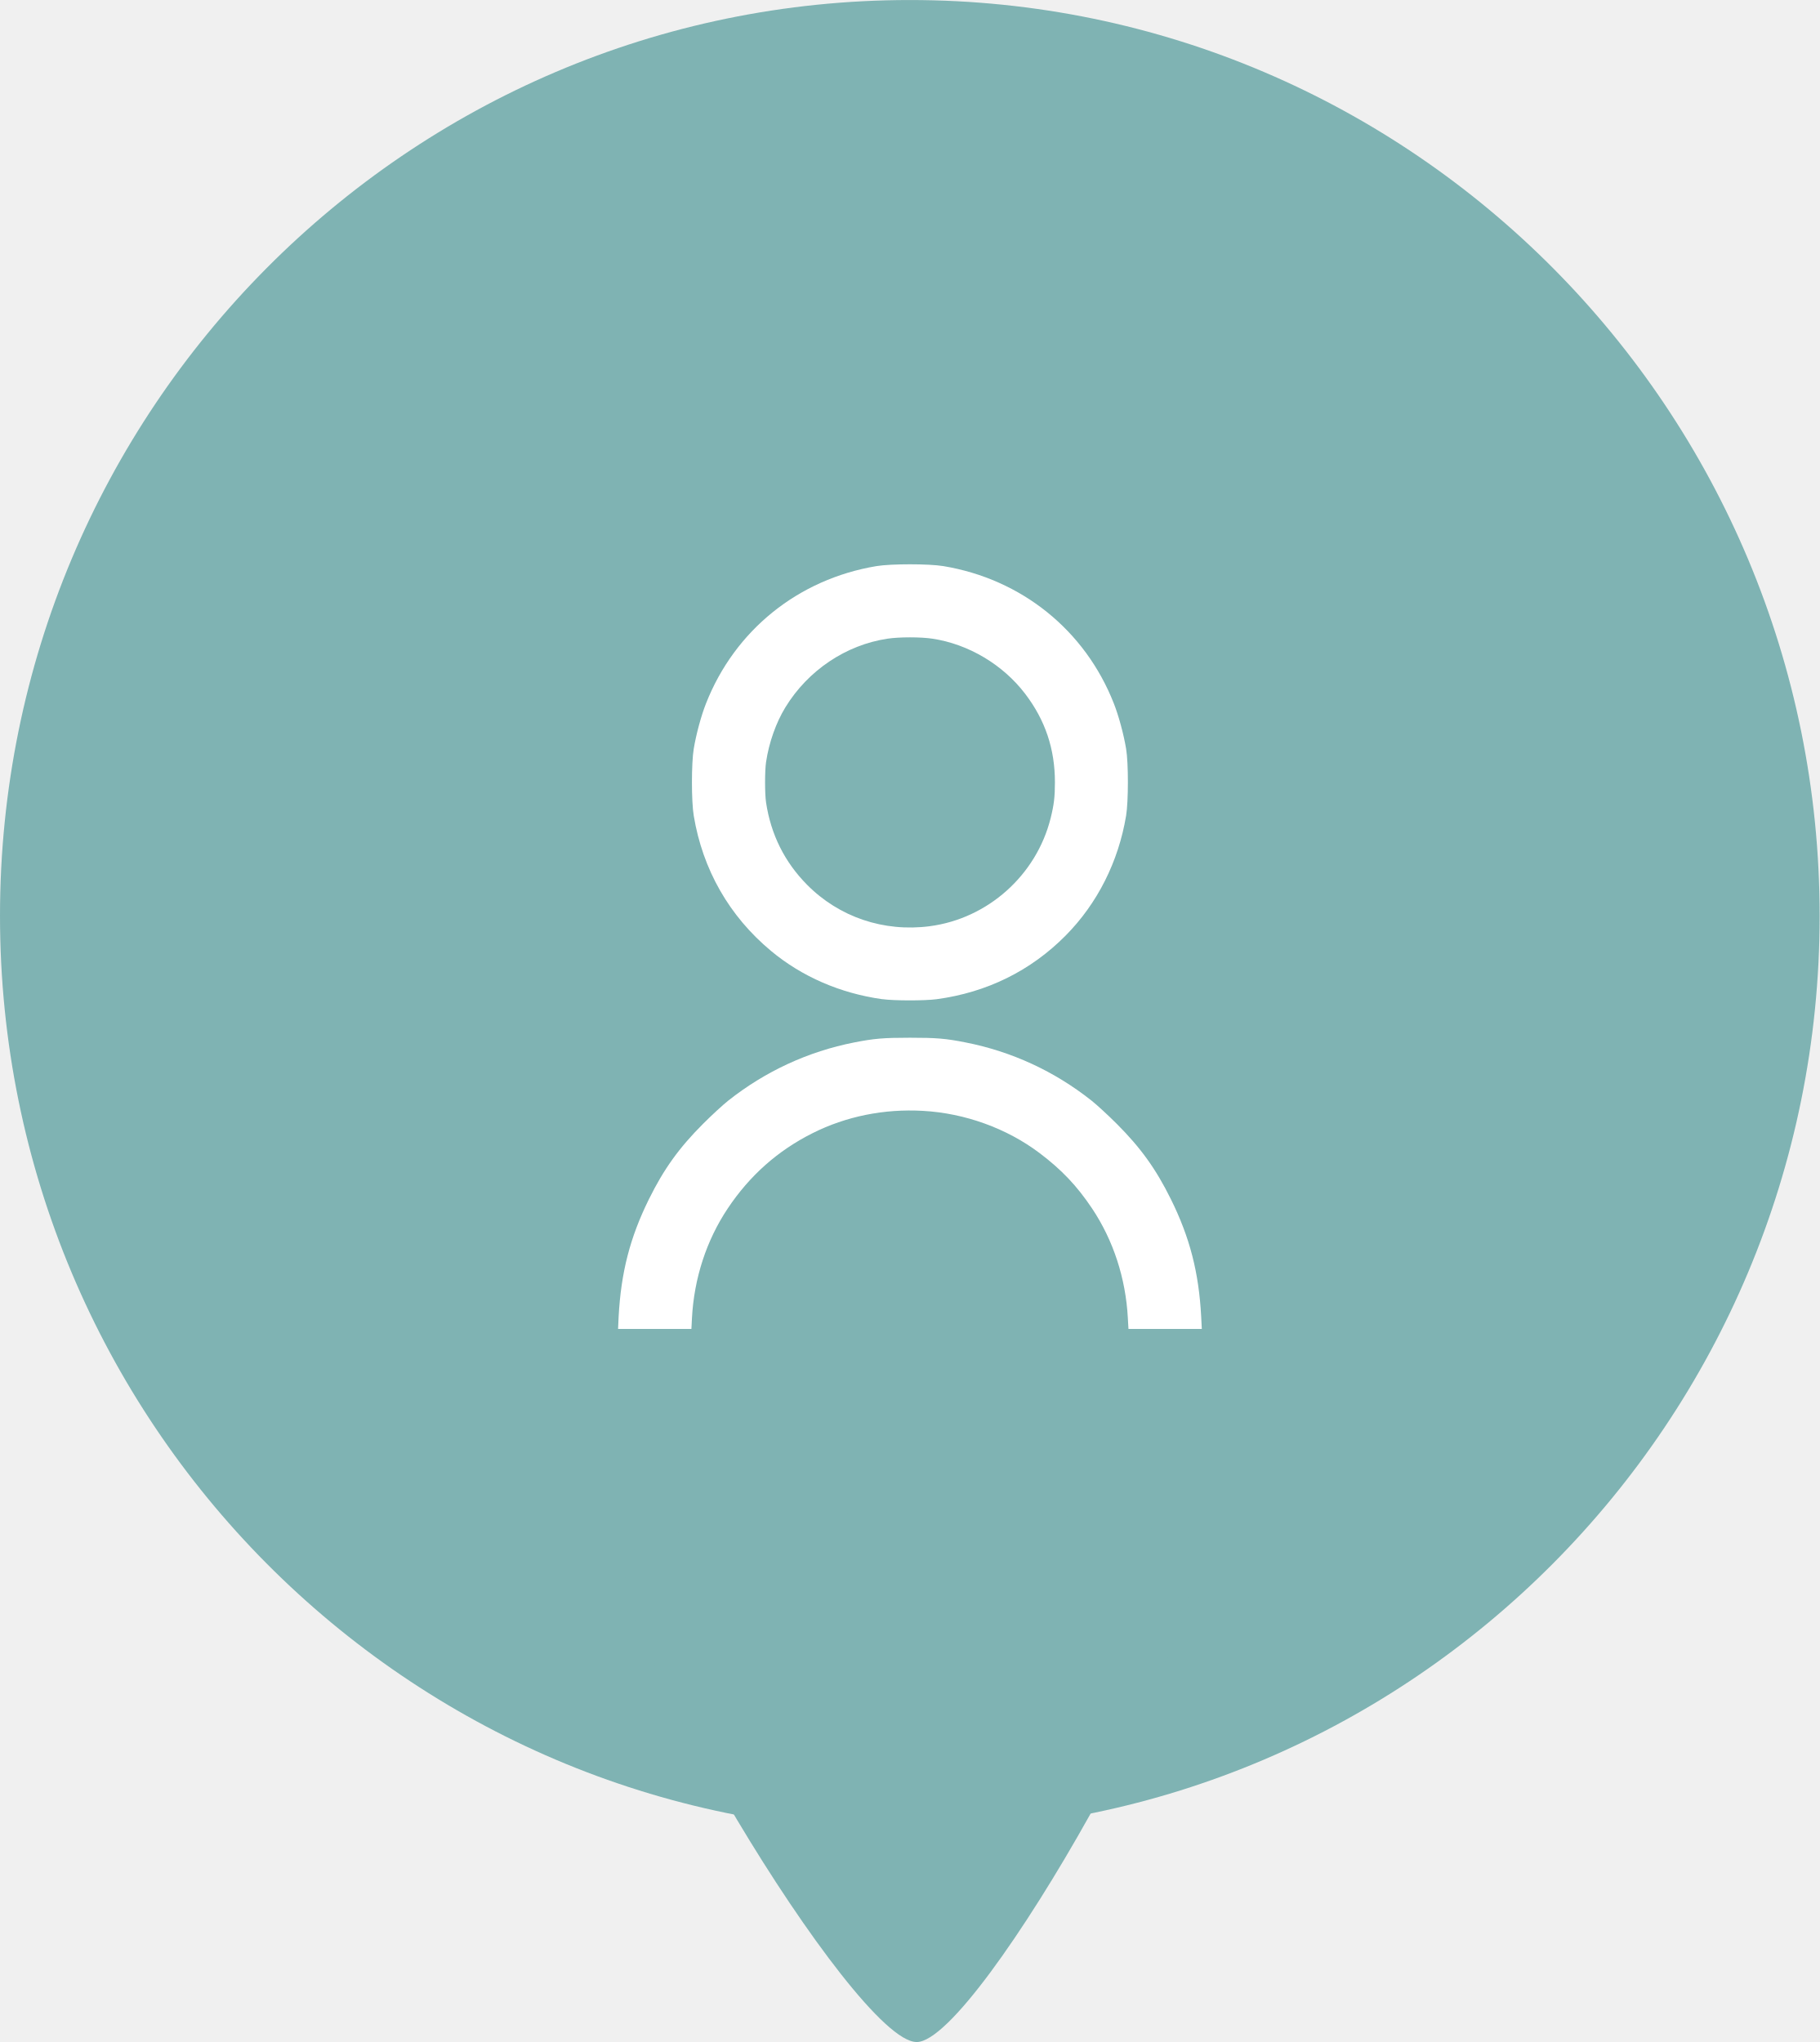
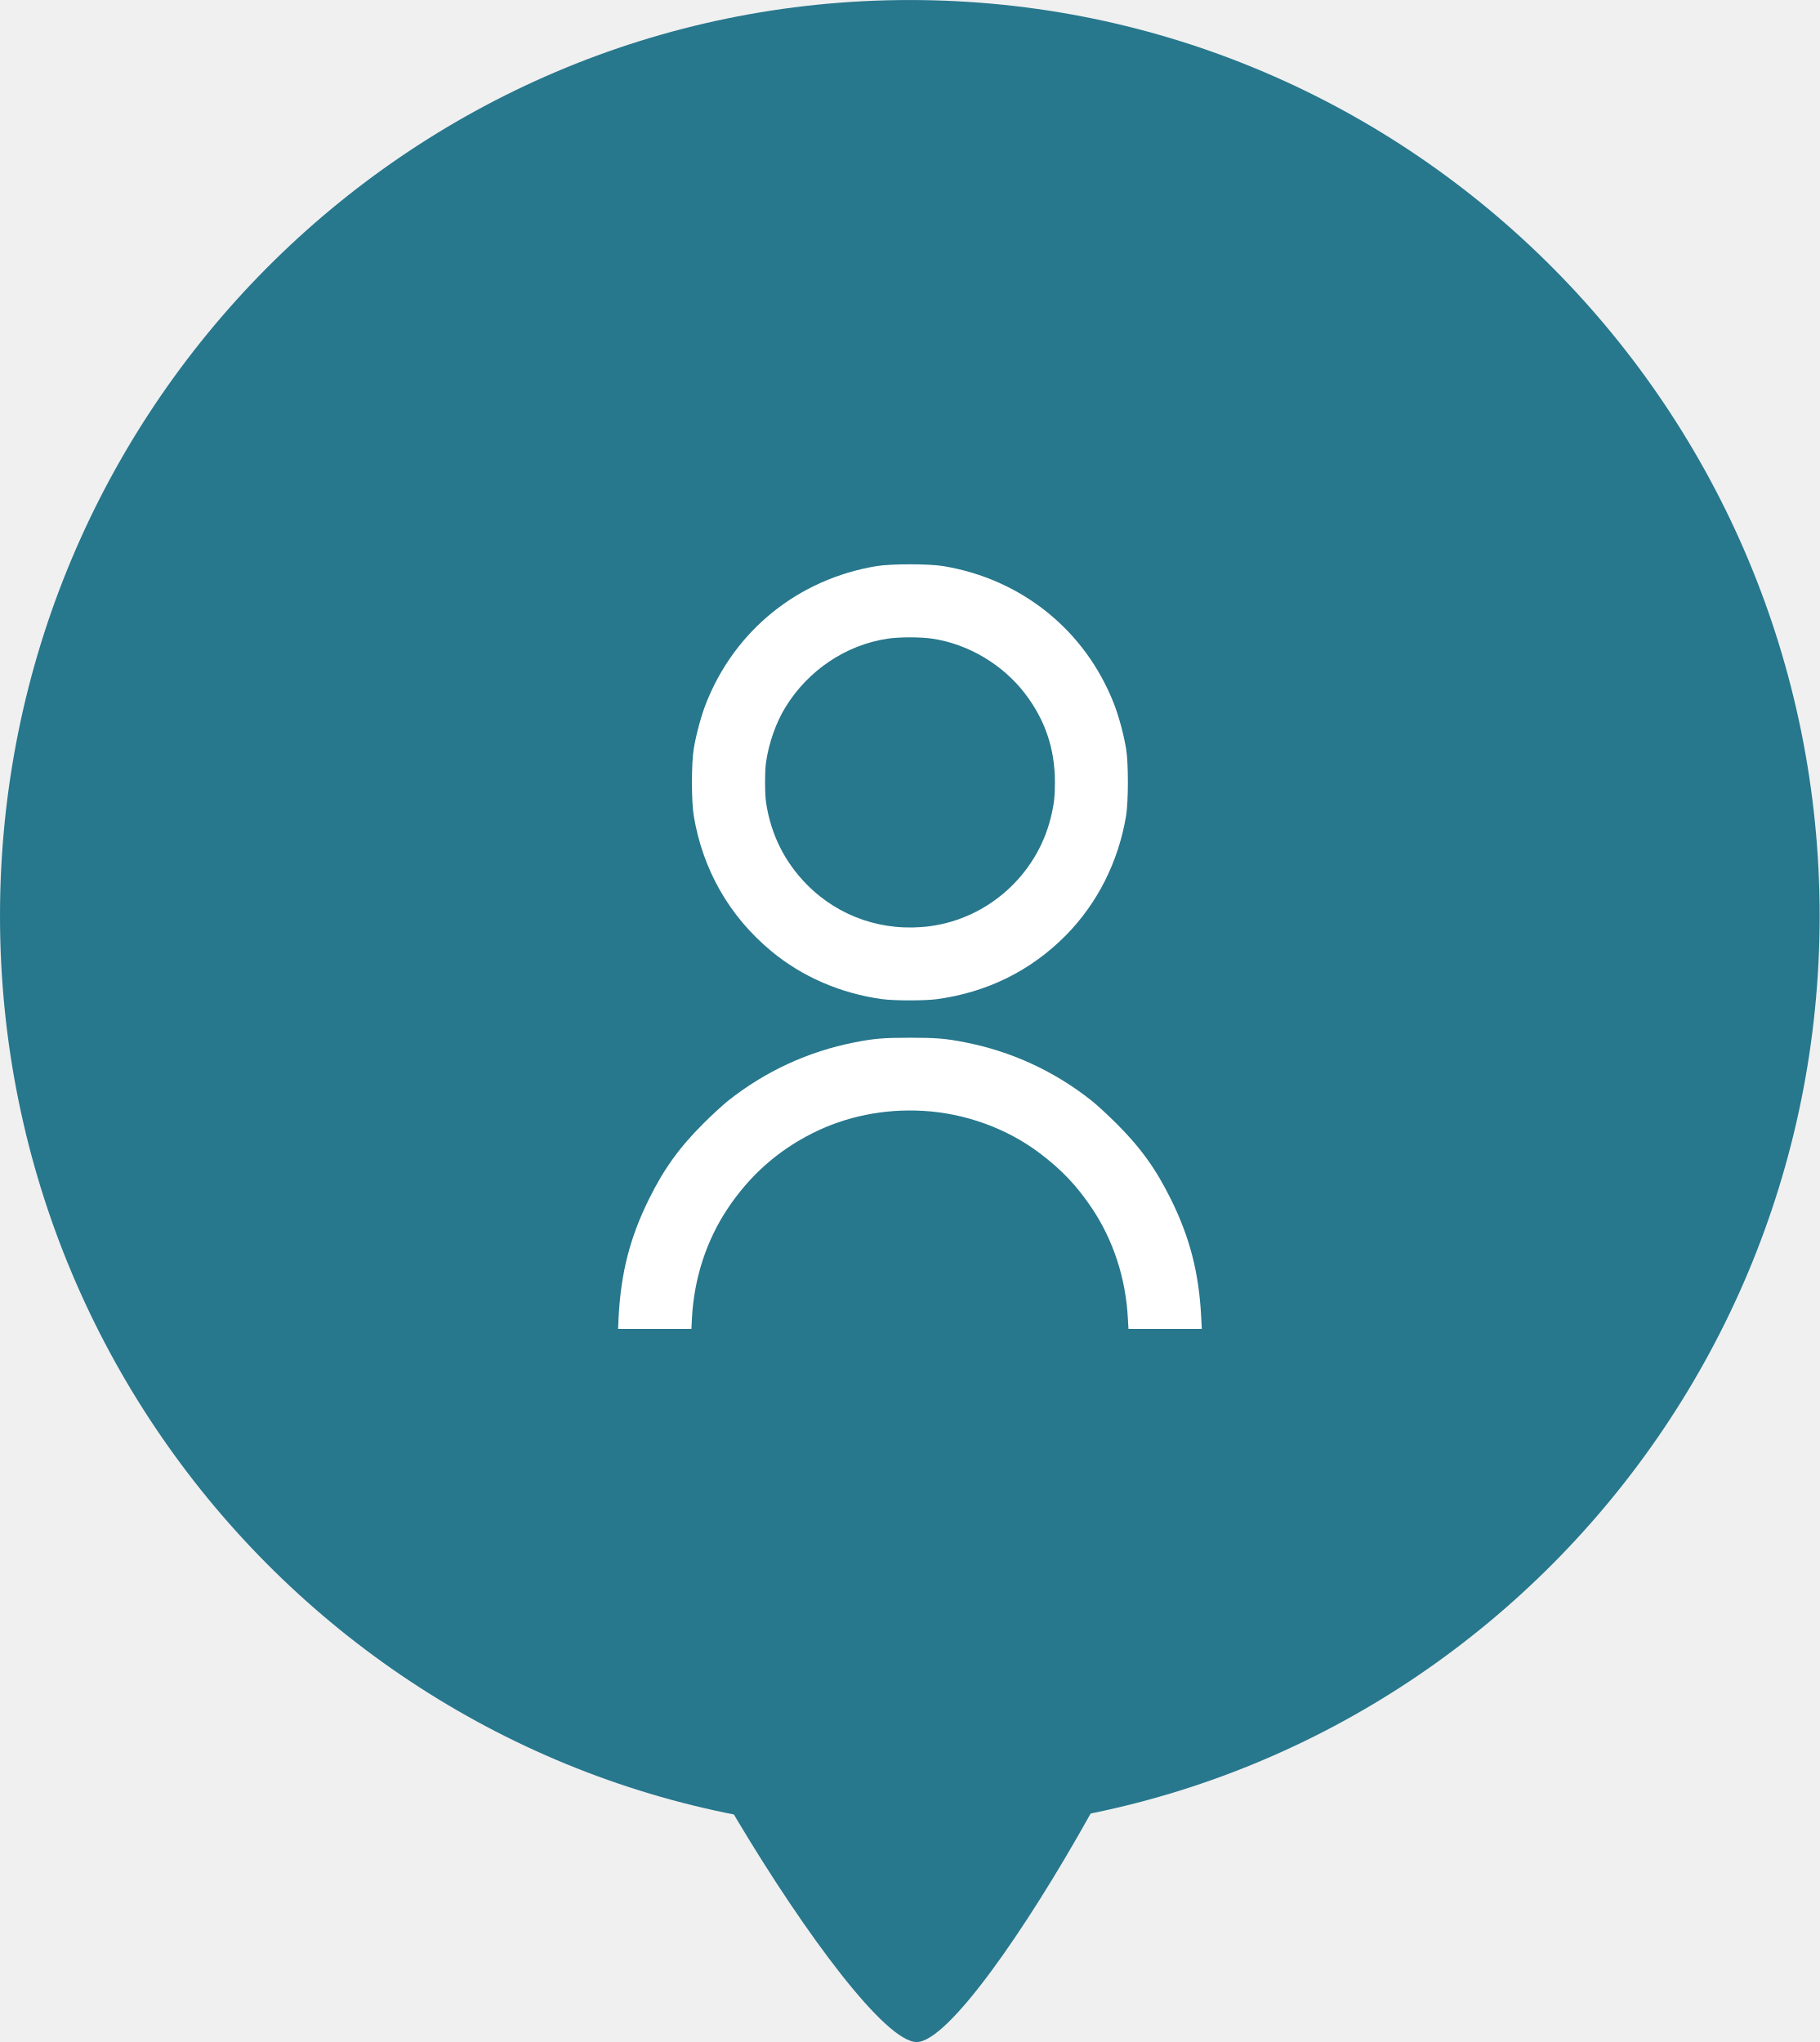
<svg xmlns="http://www.w3.org/2000/svg" width="26.45mm" height="29.685mm" viewBox="0 0 26.45 29.685" version="1.1" id="svg14114">
  <defs id="defs14111" />
  <g id="layer1" transform="translate(-83.99576,-117.8353)">
-     <g id="g9424" transform="translate(-7.779204,-14.66827)" style="fill:#7fb3b3;fill-opacity:1">
-       <ellipse style="fill:#7fb3b3;fill-opacity:1;stroke-width:0.403;stroke-linecap:round;paint-order:markers stroke fill;stop-color:#000000" id="path6301" cx="105" cy="145.817" rx="13.225" ry="13.313" />
-       <path style="fill:#7fb3b3;fill-opacity:1;stroke-width:1.512;stroke-linecap:round;paint-order:markers stroke fill;stop-color:#000000" id="path8998" transform="matrix(0.3946338,0.1794928,-0.1794928,0.3946338,68.42476,-142.6957)" d="m 368.169,605.12 c -1.887,0.892 -15.775,-8.724 -15.604,-10.804 0.171,-2.081 15.442,-9.3 17.159,-8.111 1.716,1.188 0.333,18.024 -1.555,18.916 z" />
+     <g id="g9424" transform="translate(-7.779204,-14.66827)" style="fill:#27778d;fill-opacity:1">
+       <ellipse style="fill:#27778d;fill-opacity:1;stroke-width:0.403;stroke-linecap:round;paint-order:markers stroke fill;stop-color:#000000" id="path6301" cx="105" cy="145.817" rx="13.225" ry="13.313" />
+       <path style="fill:#27778d;fill-opacity:1;stroke-width:1.512;stroke-linecap:round;paint-order:markers stroke fill;stop-color:#000000" id="path8998" transform="matrix(0.3946338,0.1794928,-0.1794928,0.3946338,68.42476,-142.6957)" d="m 368.169,605.12 c -1.887,0.892 -15.775,-8.724 -15.604,-10.804 0.171,-2.081 15.442,-9.3 17.159,-8.111 1.716,1.188 0.333,18.024 -1.555,18.916 z" />
    </g>
    <path style="fill:#ffffff;stroke-width:0.013" d="m 92.988,136.977 c 0.035,-0.645 0.165,-1.151 0.441,-1.71 0.216,-0.437 0.438,-0.746 0.786,-1.094 0.125,-0.125 0.29,-0.277 0.367,-0.338 0.54,-0.427 1.161,-0.714 1.833,-0.846 0.286,-0.056 0.421,-0.068 0.807,-0.068 0.385,0 0.521,0.011 0.807,0.068 0.673,0.132 1.294,0.419 1.833,0.846 0.077,0.061 0.242,0.213 0.367,0.338 0.348,0.348 0.57,0.657 0.786,1.094 0.276,0.558 0.407,1.065 0.441,1.71 l 0.009,0.177 h -0.533 -0.533 l -0.009,-0.158 c -0.031,-0.579 -0.211,-1.13 -0.52,-1.593 -0.22,-0.329 -0.441,-0.562 -0.764,-0.806 -0.476,-0.359 -1.084,-0.579 -1.695,-0.613 -0.564,-0.032 -1.117,0.08 -1.603,0.324 -0.507,0.254 -0.915,0.617 -1.234,1.095 -0.309,0.463 -0.489,1.014 -0.52,1.593 l -0.008,0.158 h -0.533 -0.533 z m 3.834,-4.616 c -0.61,-0.085 -1.169,-0.327 -1.62,-0.703 -0.605,-0.504 -0.992,-1.18 -1.122,-1.964 -0.035,-0.208 -0.035,-0.763 -2.1e-4,-0.973 0.035,-0.21 0.107,-0.478 0.178,-0.658 0.418,-1.065 1.341,-1.809 2.478,-1.998 0.209,-0.035 0.764,-0.035 0.973,0 1.137,0.189 2.06,0.932 2.478,1.998 0.071,0.18 0.143,0.448 0.178,0.658 0.035,0.21 0.034,0.765 -2.6e-4,0.973 -0.111,0.667 -0.417,1.275 -0.877,1.74 -0.508,0.514 -1.147,0.829 -1.878,0.927 -0.175,0.023 -0.614,0.023 -0.787,-8e-4 z m 0.687,-1.061 c 0.845,-0.11 1.552,-0.742 1.759,-1.572 0.048,-0.193 0.062,-0.308 0.062,-0.52 0,-0.485 -0.14,-0.902 -0.432,-1.286 -0.324,-0.425 -0.824,-0.723 -1.348,-0.802 -0.171,-0.026 -0.483,-0.026 -0.654,0 -0.605,0.091 -1.156,0.461 -1.484,0.998 -0.136,0.222 -0.239,0.513 -0.281,0.796 -0.019,0.128 -0.019,0.459 0,0.587 0.07,0.465 0.27,0.867 0.596,1.196 0.466,0.471 1.115,0.69 1.783,0.603 z" id="path13993" />
  </g>
</svg>
